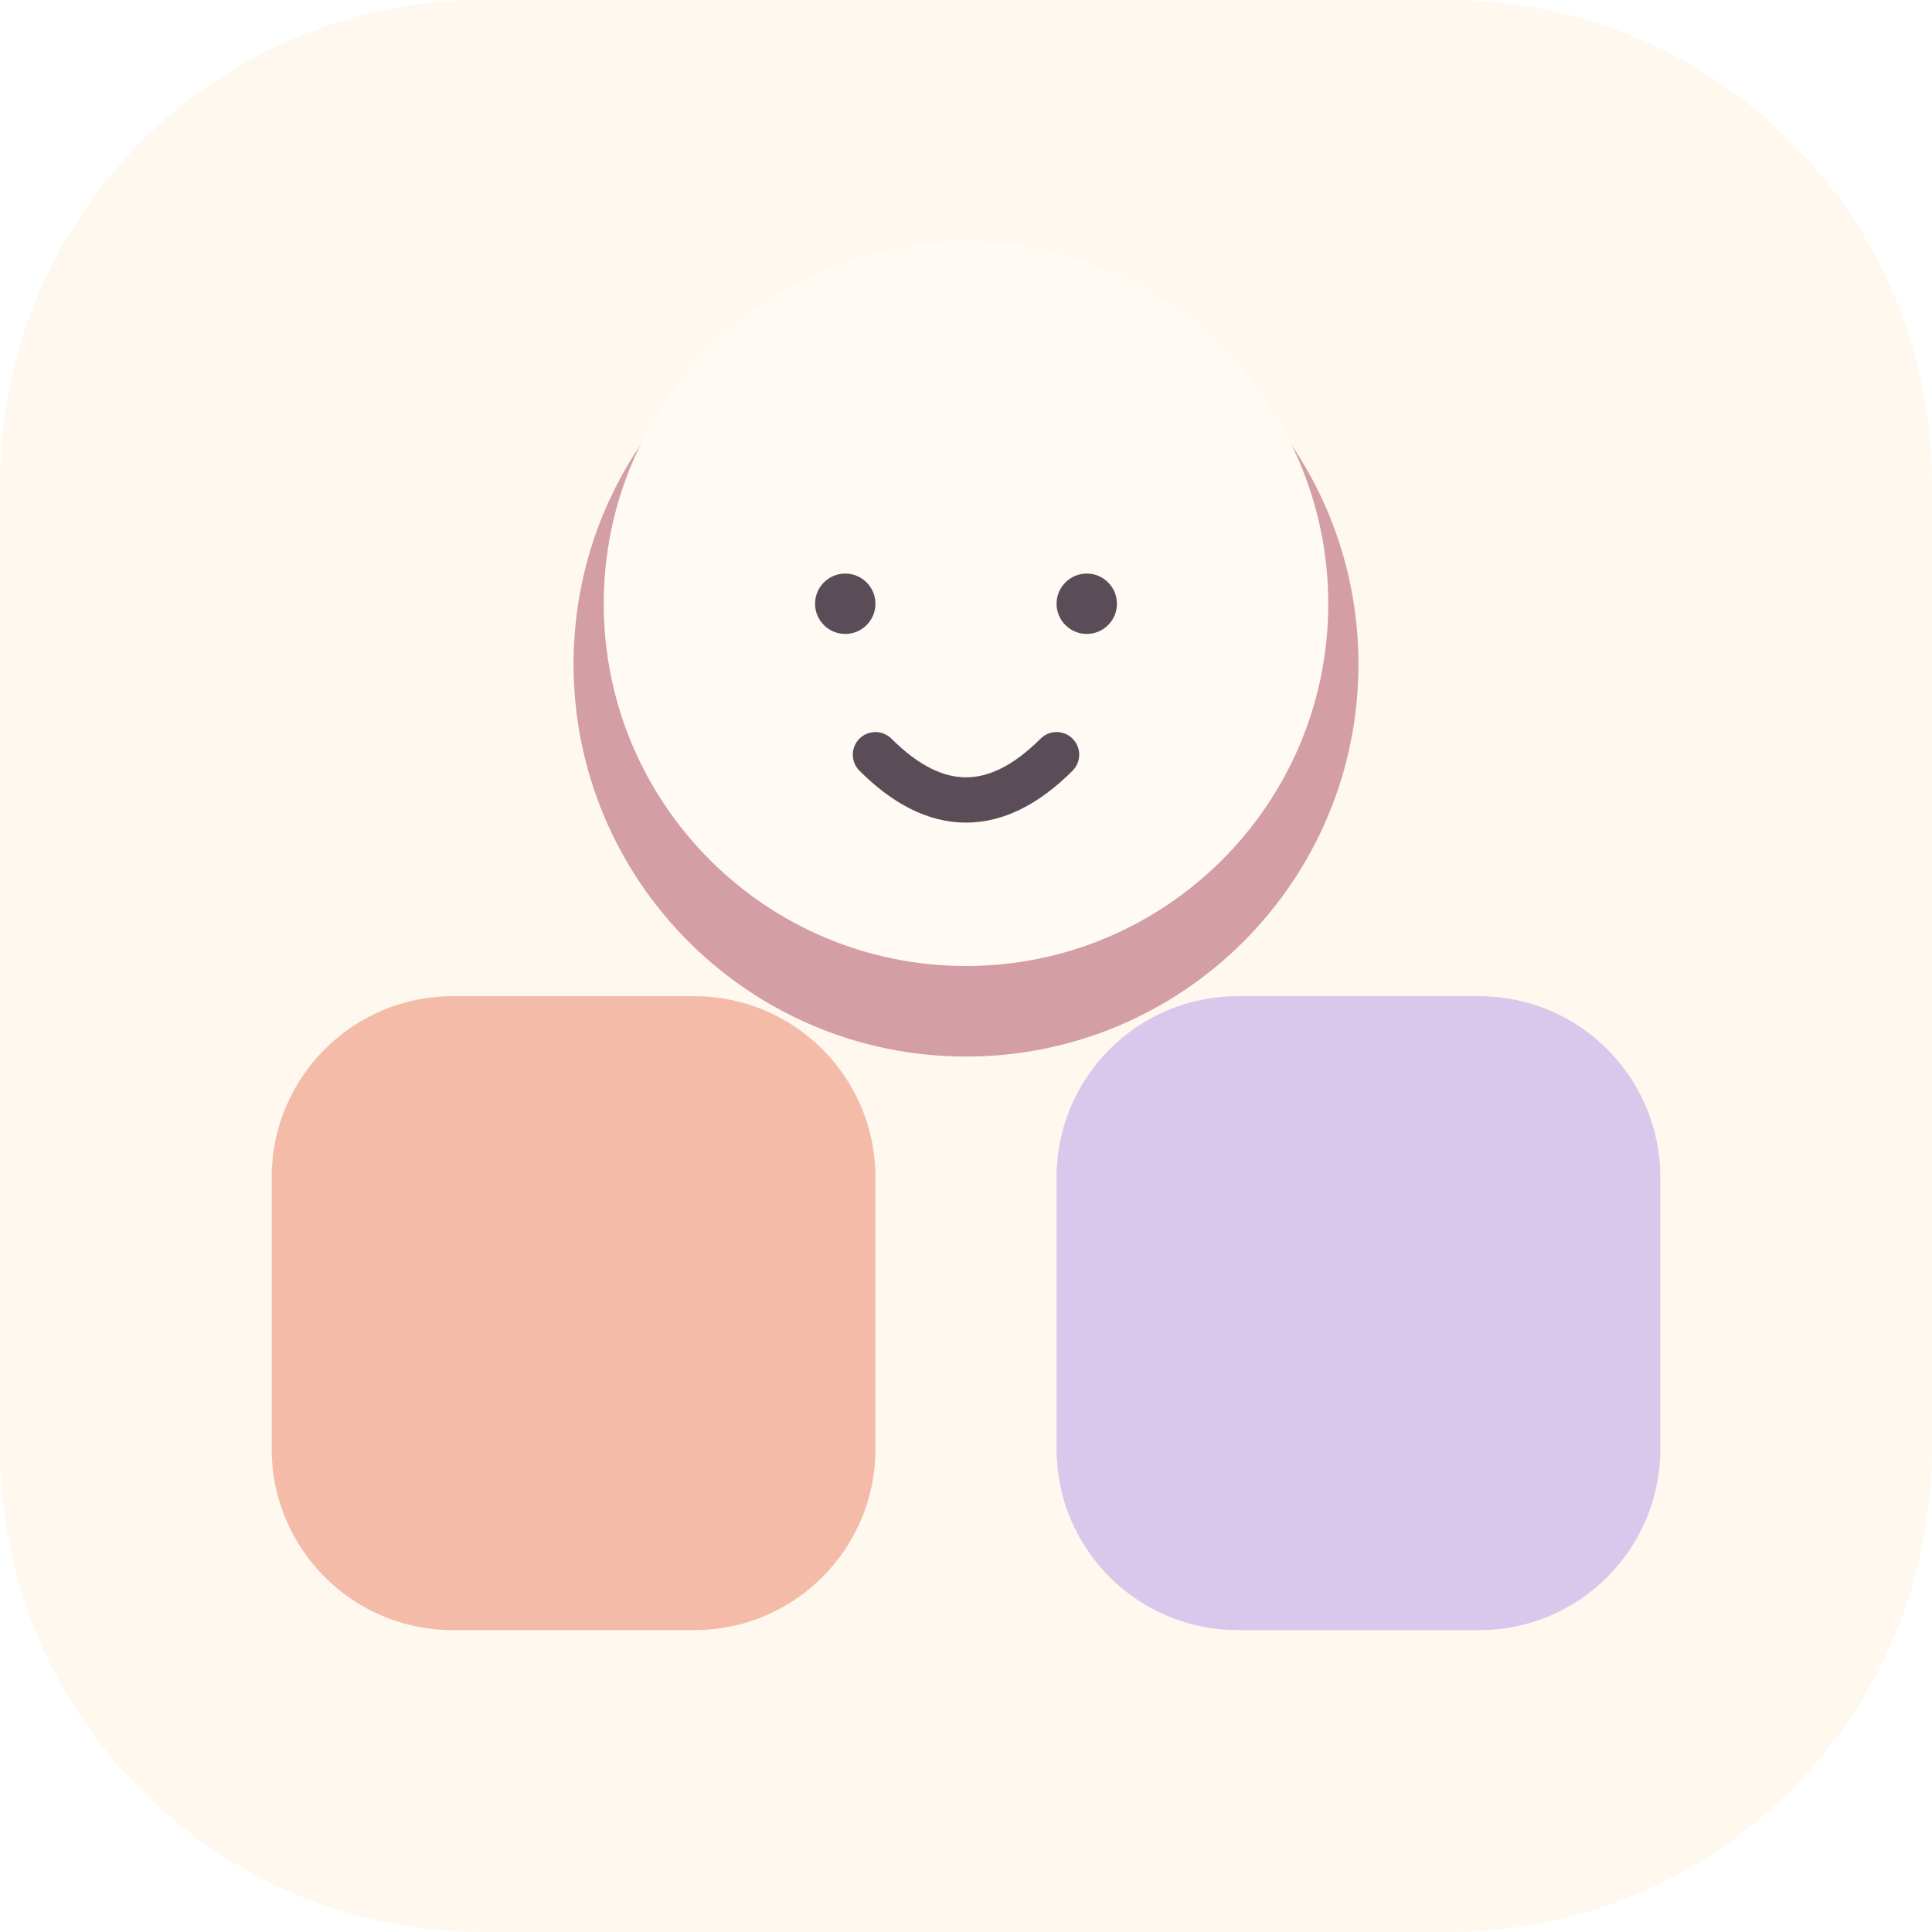
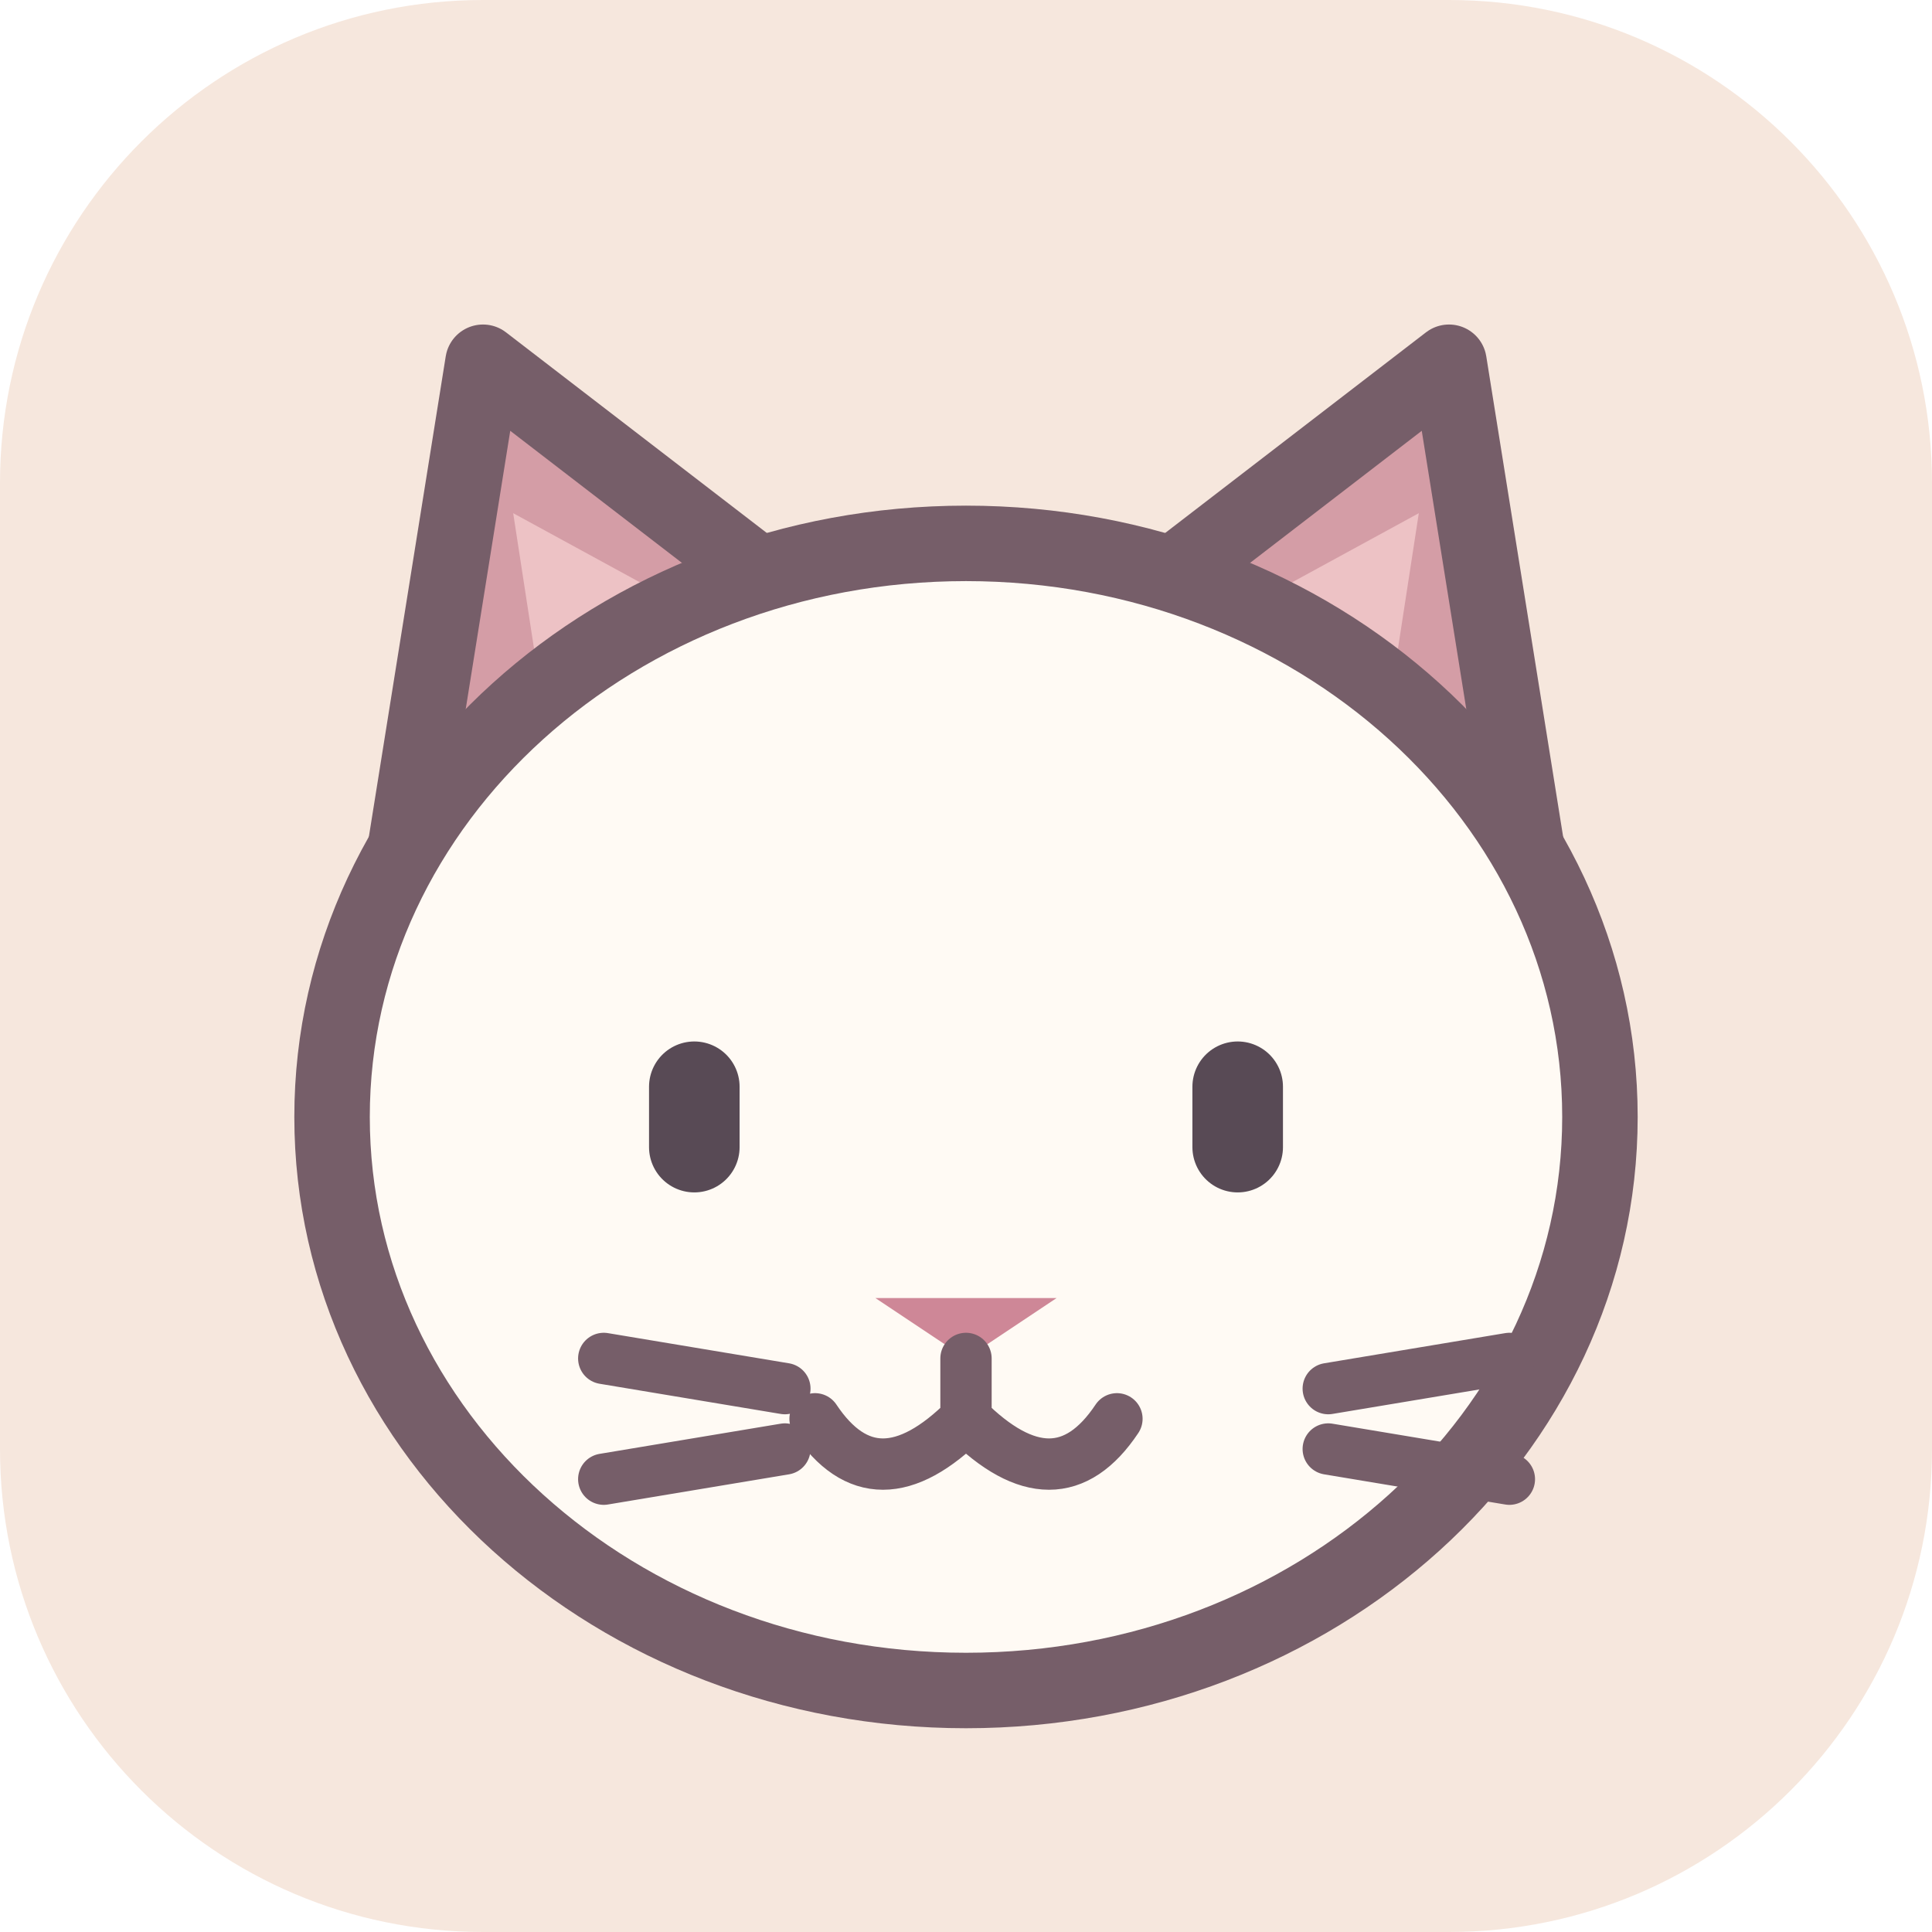
<svg xmlns="http://www.w3.org/2000/svg" viewBox="0 0 64 64">
-   <rect width="64" height="64" rx="16" fill="#fff8ee" />
-   <rect x="9" y="33" width="20" height="21" rx="6" fill="#f4bba9" />
-   <rect x="35" y="33" width="20" height="21" rx="6" fill="#d9c8eb" />
-   <circle cx="32" cy="22" r="13" fill="#d39ea6" />
-   <circle cx="32" cy="20" r="12" fill="#fffaf4" />
-   <circle cx="28" cy="20" r="1" fill="#5a4d58" />
-   <circle cx="36" cy="20" r="1" fill="#5a4d58" />
-   <path d="M29 25q3 3 6 0" fill="none" stroke="#5a4d58" stroke-width="1.5" stroke-linecap="round" />
+   <rect width="64" height="64" rx="16" fill="#f6e7dd" />
+   <path d="M12 37 16 12 29 22h6L48 12l4 25" fill="#d49da6" stroke="#765e69" stroke-width="2.5" stroke-linejoin="round" />
+   <path d="m17 17 2 13 9-7zm30 0-2 13-9-7z" fill="#edc2c5" />
+   <ellipse cx="32" cy="37" rx="21" ry="19" fill="#fffaf4" stroke="#765e69" stroke-width="2.5" />
+   <path d="M23 36v2m18-2v2" fill="none" stroke="#584a55" stroke-width="3" stroke-linecap="round" />
+   <path d="m29 43 3 2 3-2z" fill="#ce8797" />
+   <path d="M32 45v2m0 0q-3 3-5 0m5 0q3 3 5 0M20 45l6 1m-6 3 6-1m24-3-6 1m6 3-6-1" fill="none" stroke="#765e69" stroke-width="1.7" stroke-linecap="round" />
</svg>
